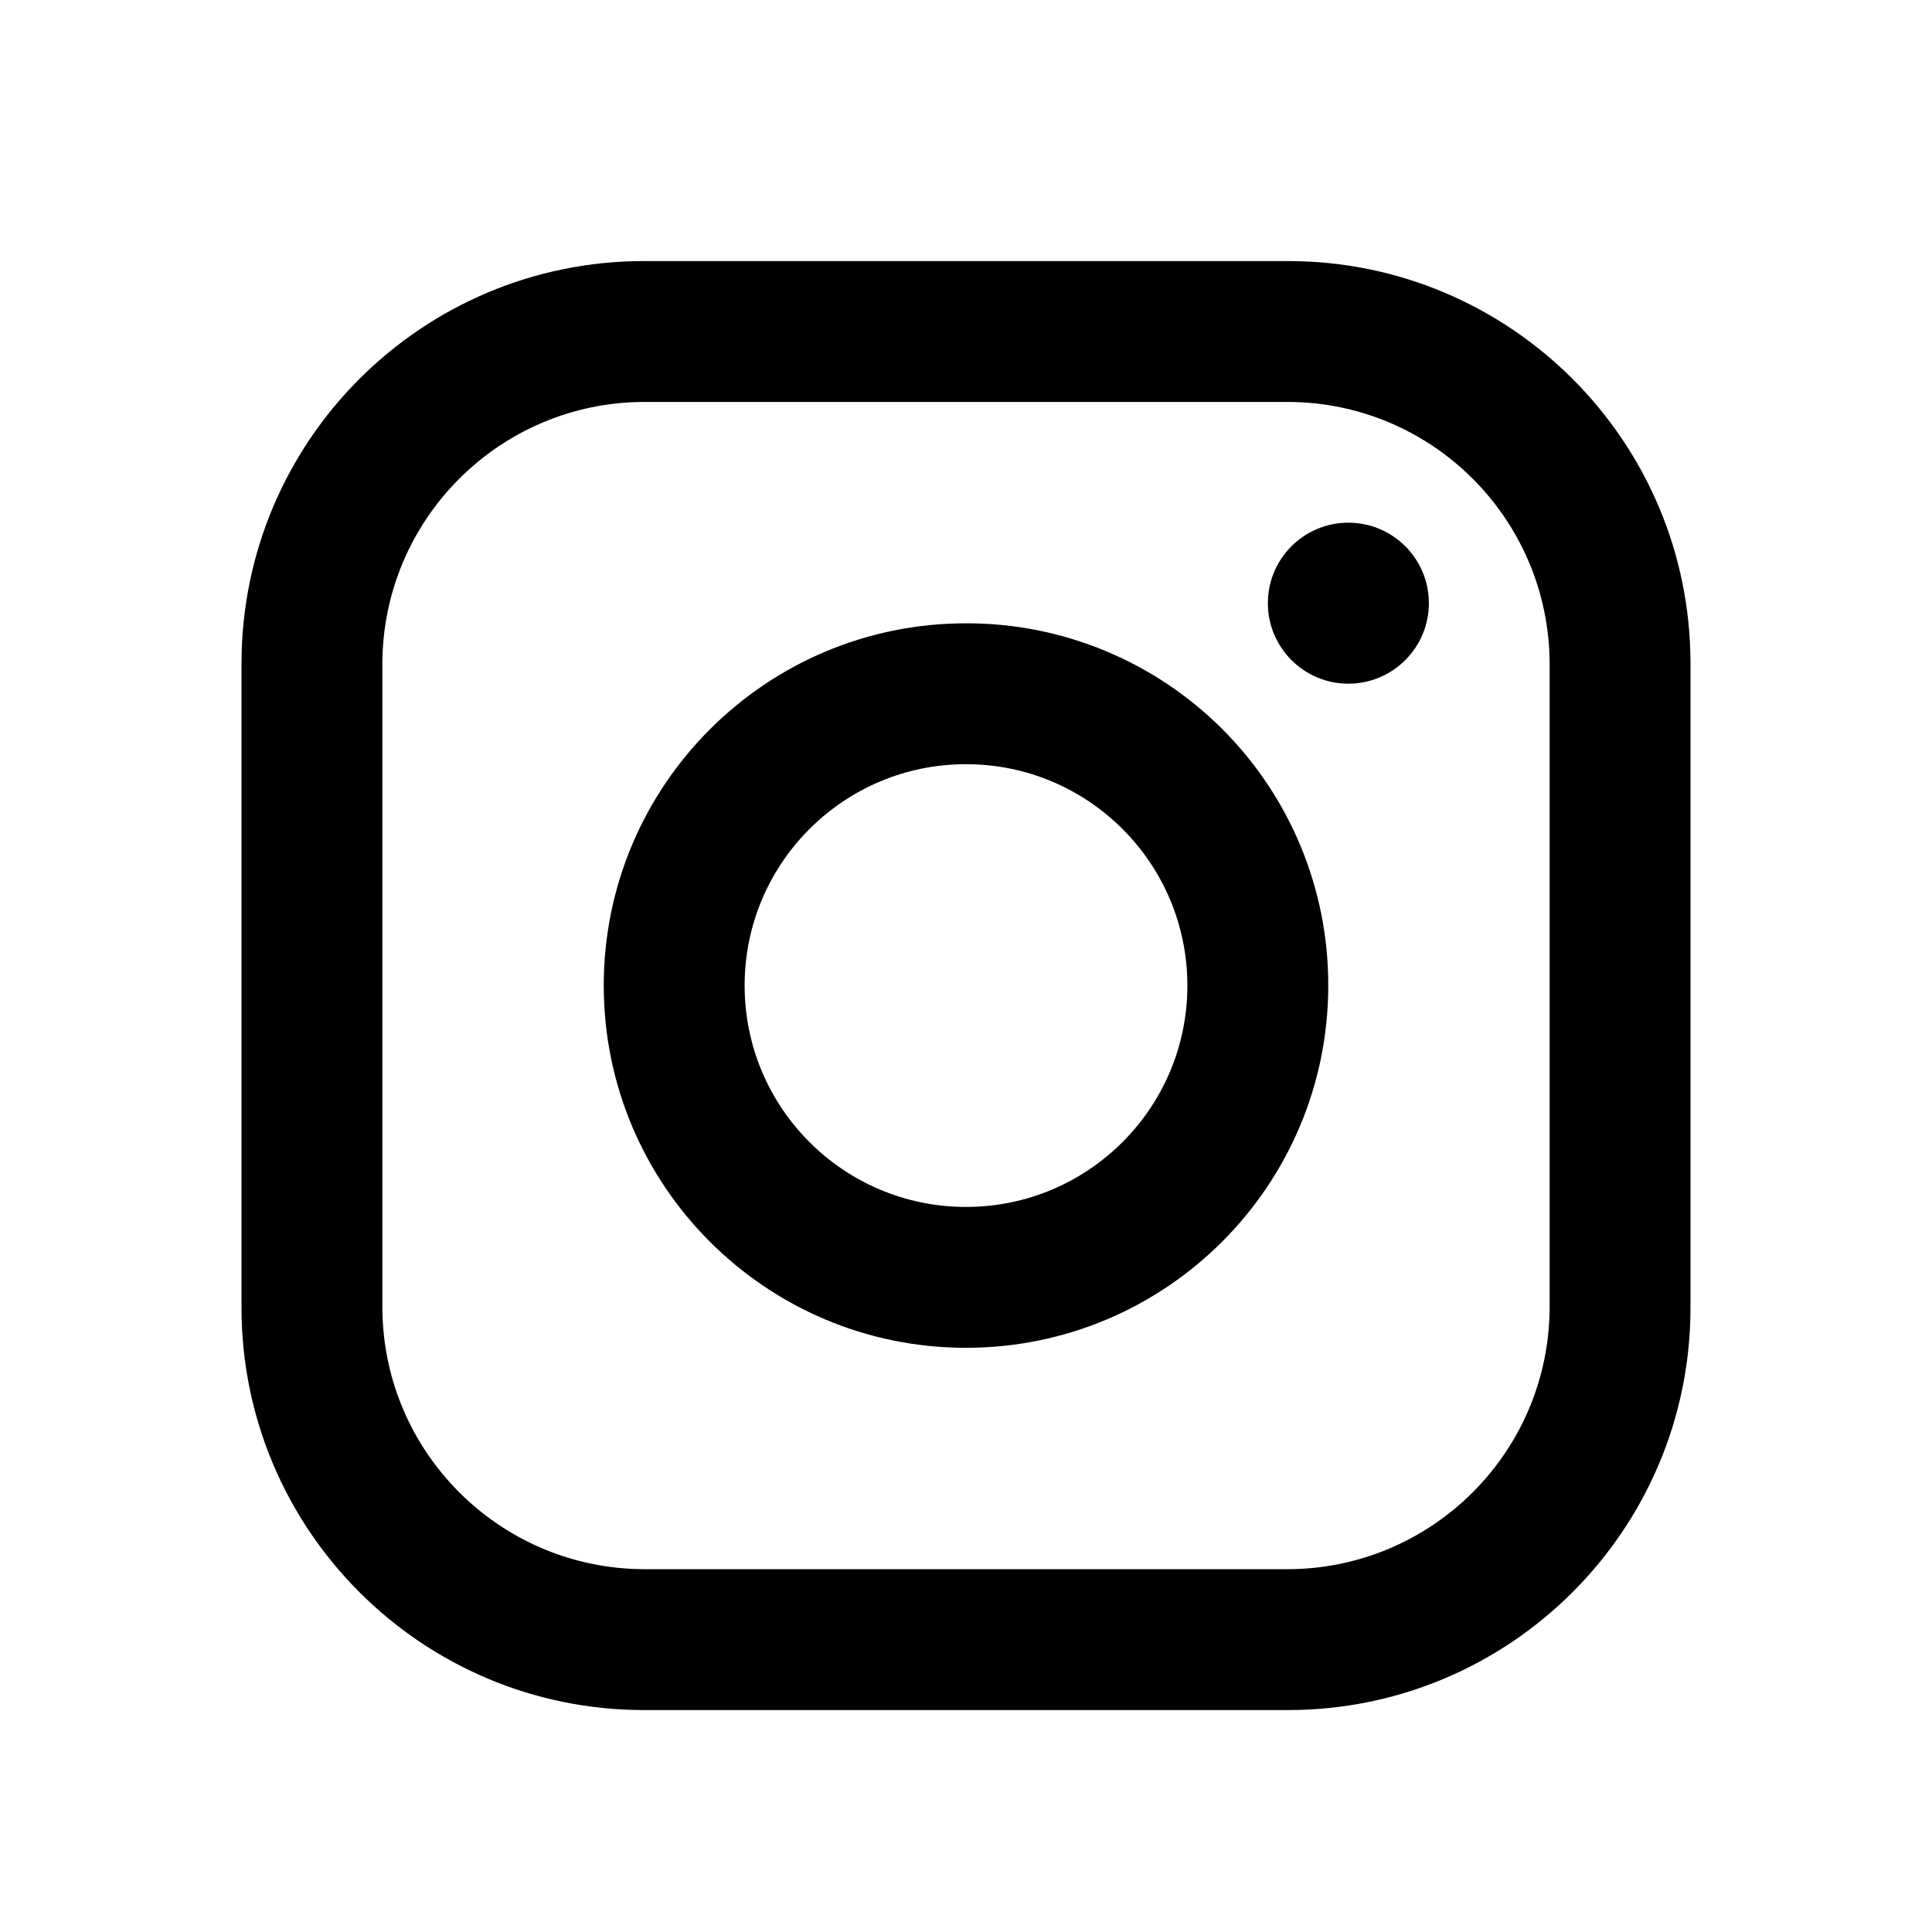
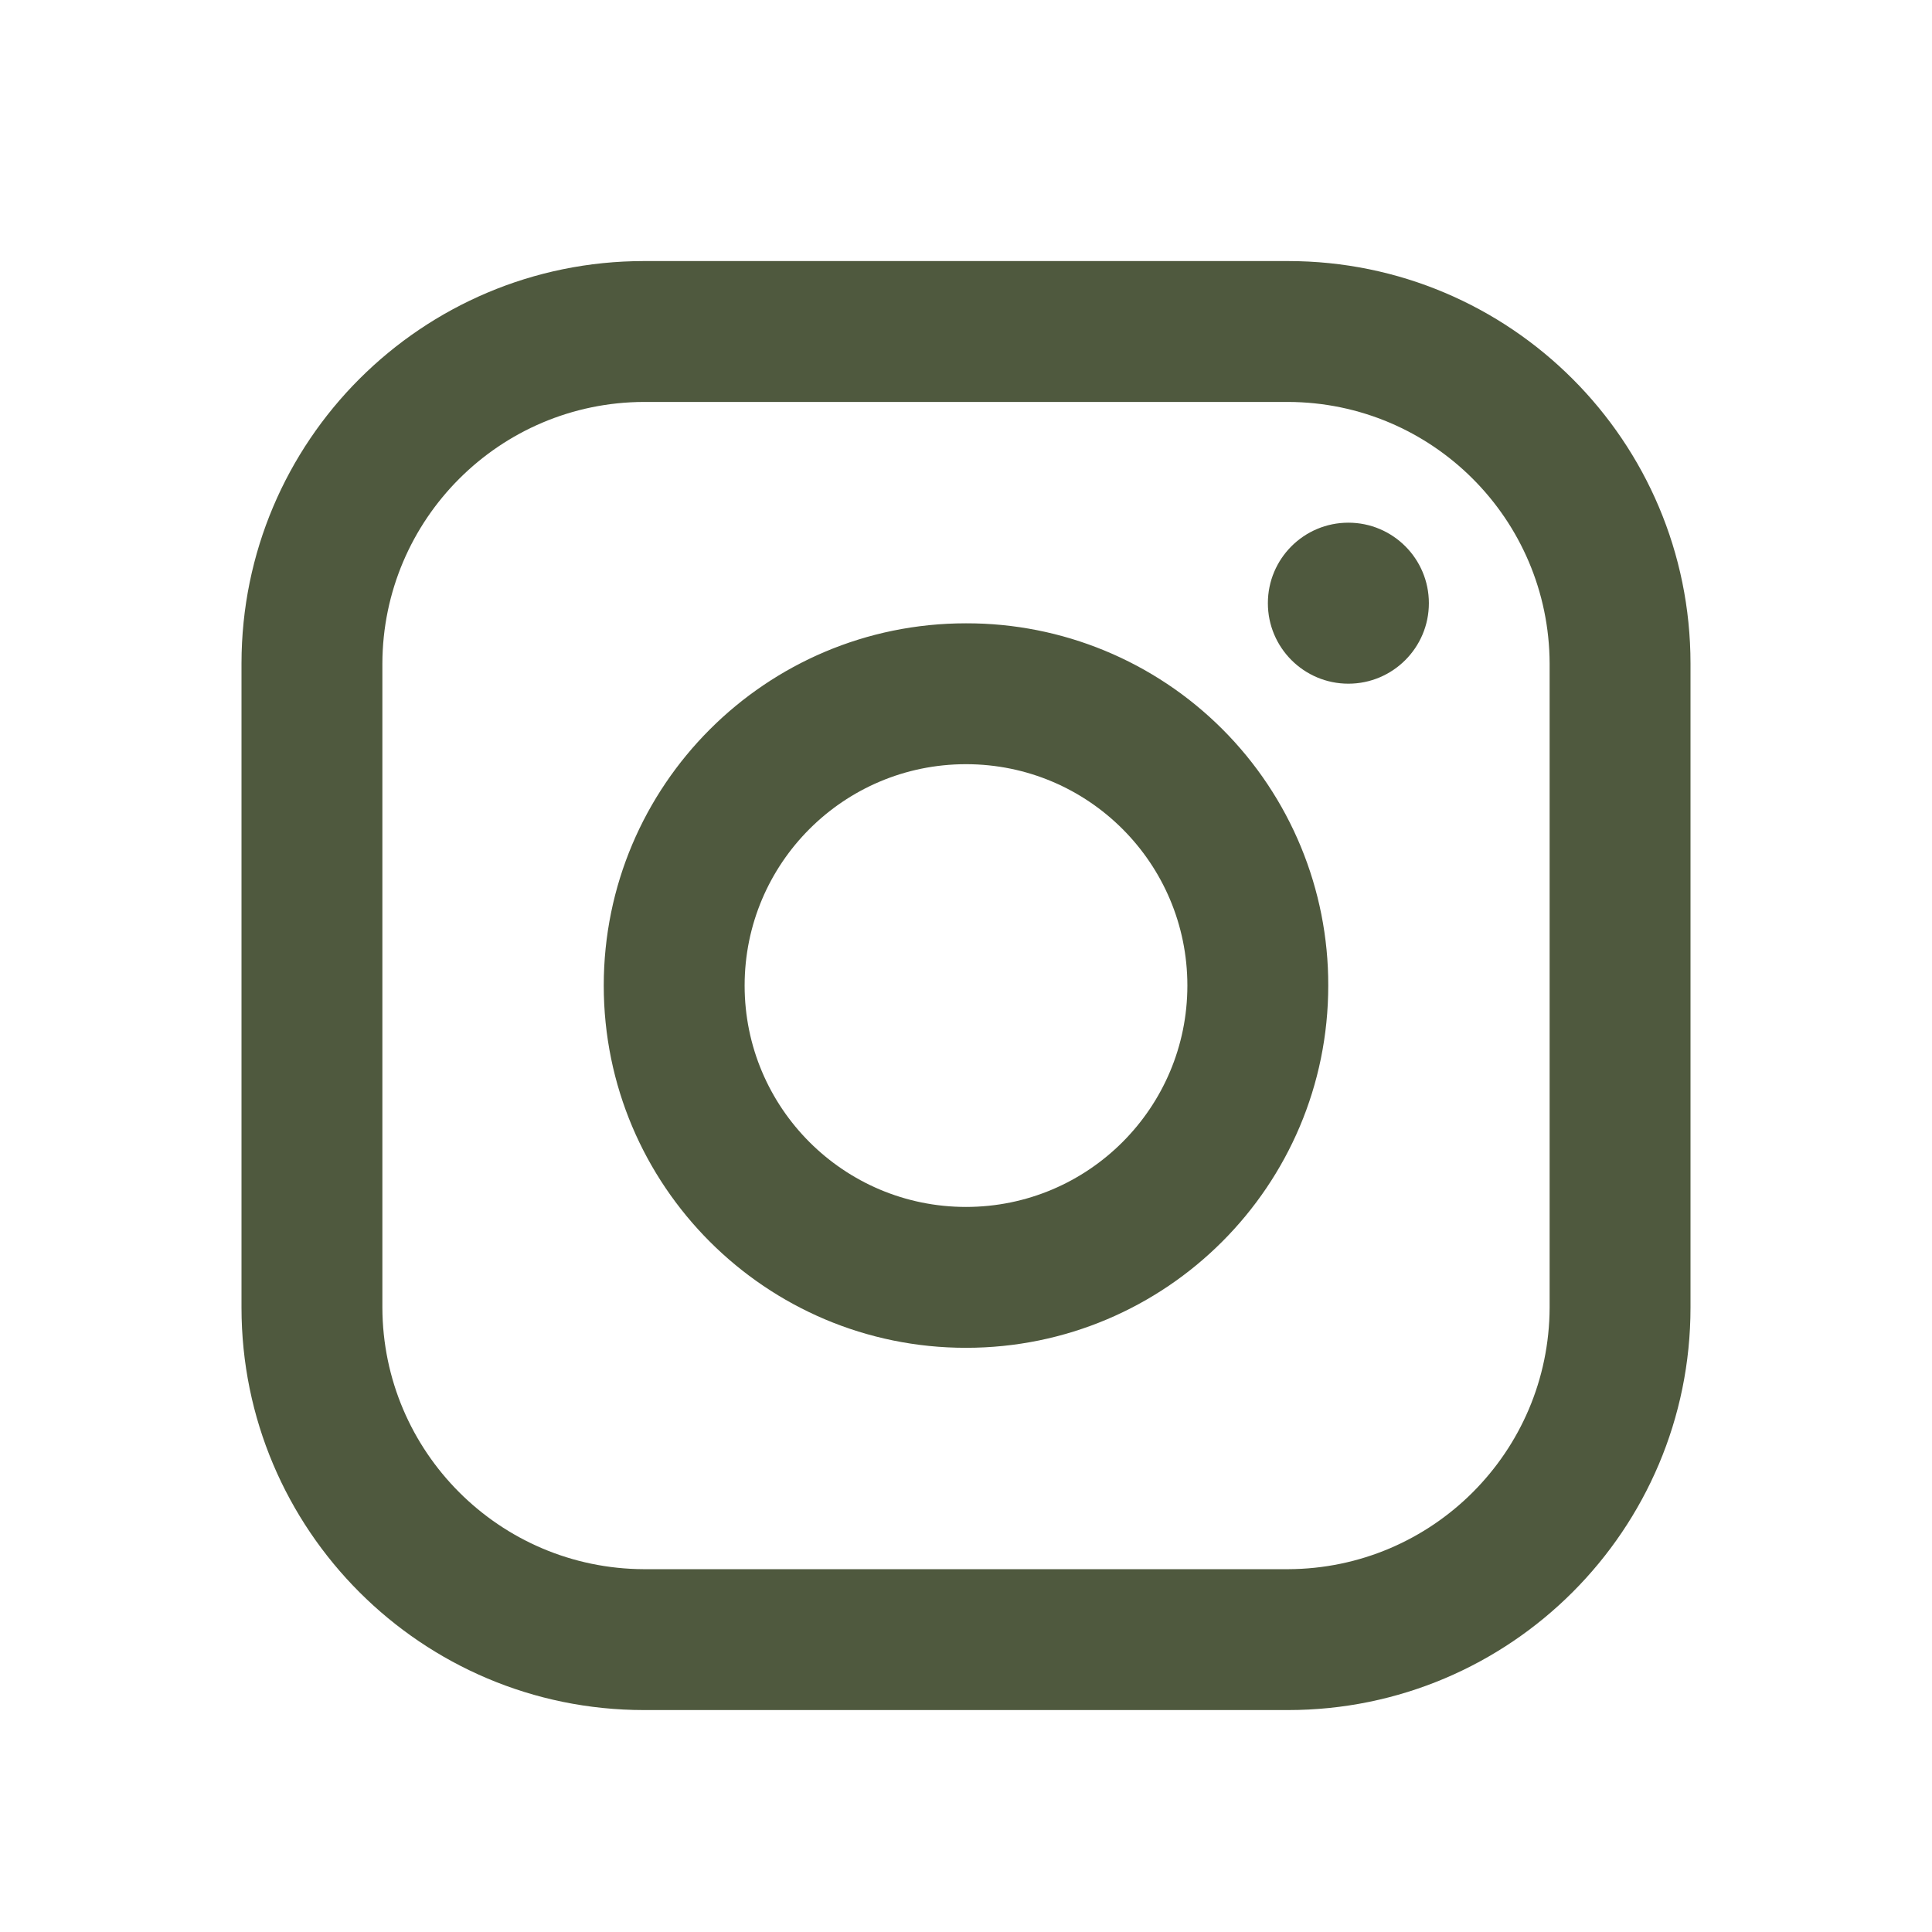
<svg xmlns="http://www.w3.org/2000/svg" width="24" height="24" viewBox="0 0 24 24" fill="none">
-   <path fill-rule="evenodd" clip-rule="evenodd" d="M16 3.243H8C5.239 3.243 3 5.481 3 8.243V16.243C3 19.004 5.239 21.243 8 21.243H16C18.761 21.243 21 19.004 21 16.243V8.243C21 5.481 18.761 3.243 16 3.243ZM19.25 16.243C19.244 18.035 17.793 19.487 16 19.493H8C6.207 19.487 4.755 18.035 4.75 16.243V8.243C4.755 6.45 6.207 4.998 8 4.993H16C17.793 4.998 19.244 6.45 19.25 8.243V16.243ZM16.75 8.493C17.302 8.493 17.75 8.045 17.75 7.493C17.75 6.94 17.302 6.493 16.75 6.493C16.198 6.493 15.75 6.94 15.75 7.493C15.75 8.045 16.198 8.493 16.75 8.493ZM12 7.743C9.515 7.743 7.5 9.757 7.5 12.243C7.5 14.728 9.515 16.743 12 16.743C14.485 16.743 16.5 14.728 16.5 12.243C16.503 11.048 16.029 9.902 15.185 9.058C14.34 8.213 13.194 7.74 12 7.743ZM9.25 12.243C9.25 13.761 10.481 14.993 12 14.993C13.519 14.993 14.75 13.761 14.75 12.243C14.75 10.724 13.519 9.493 12 9.493C10.481 9.493 9.25 10.724 9.25 12.243Z" fill="black" />
+   <path fill-rule="evenodd" clip-rule="evenodd" d="M16 3.243H8C5.239 3.243 3 5.481 3 8.243V16.243C3 19.004 5.239 21.243 8 21.243H16C18.761 21.243 21 19.004 21 16.243V8.243C21 5.481 18.761 3.243 16 3.243ZM19.25 16.243C19.244 18.035 17.793 19.487 16 19.493H8C6.207 19.487 4.755 18.035 4.75 16.243V8.243C4.755 6.45 6.207 4.998 8 4.993H16C17.793 4.998 19.244 6.45 19.25 8.243V16.243ZM16.75 8.493C17.302 8.493 17.75 8.045 17.75 7.493C17.75 6.94 17.302 6.493 16.75 6.493C16.198 6.493 15.75 6.94 15.75 7.493C15.75 8.045 16.198 8.493 16.75 8.493ZM12 7.743C9.515 7.743 7.5 9.757 7.5 12.243C7.5 14.728 9.515 16.743 12 16.743C14.485 16.743 16.5 14.728 16.5 12.243C16.503 11.048 16.029 9.902 15.185 9.058C14.34 8.213 13.194 7.74 12 7.743ZM9.25 12.243C9.25 13.761 10.481 14.993 12 14.993C13.519 14.993 14.75 13.761 14.75 12.243C14.75 10.724 13.519 9.493 12 9.493C10.481 9.493 9.25 10.724 9.25 12.243Z" fill="#4F593E" />
</svg>
